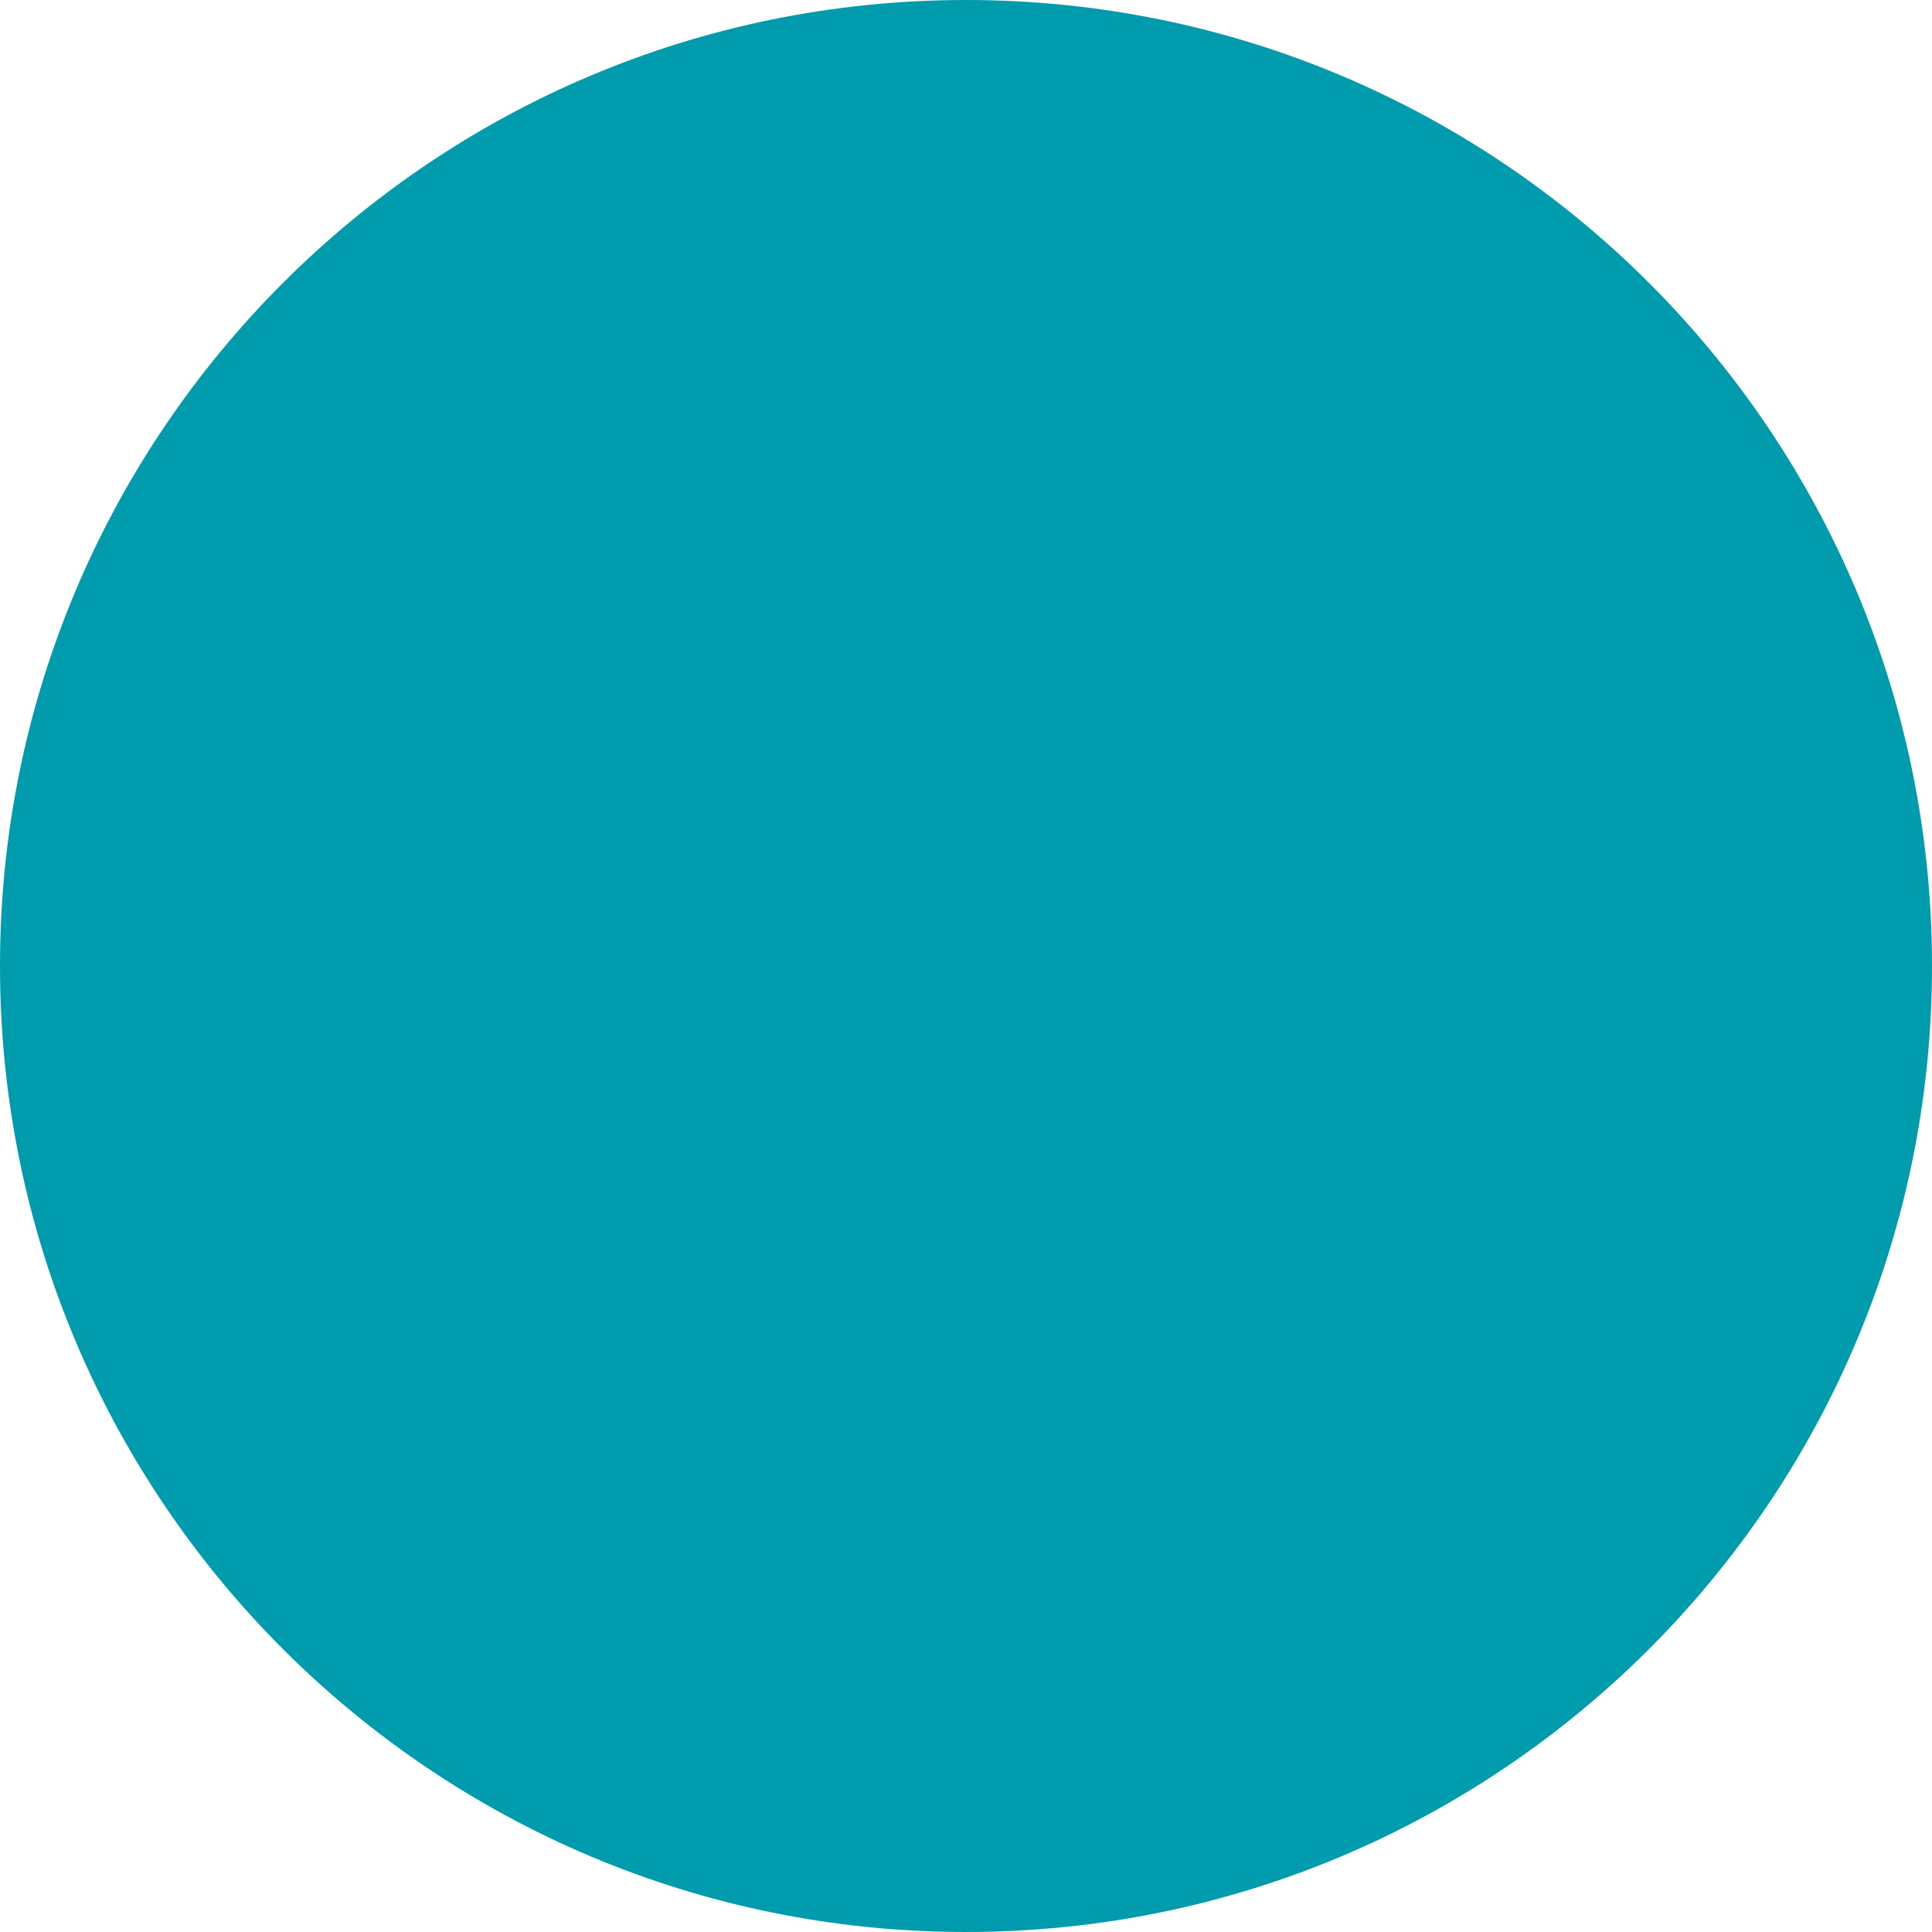
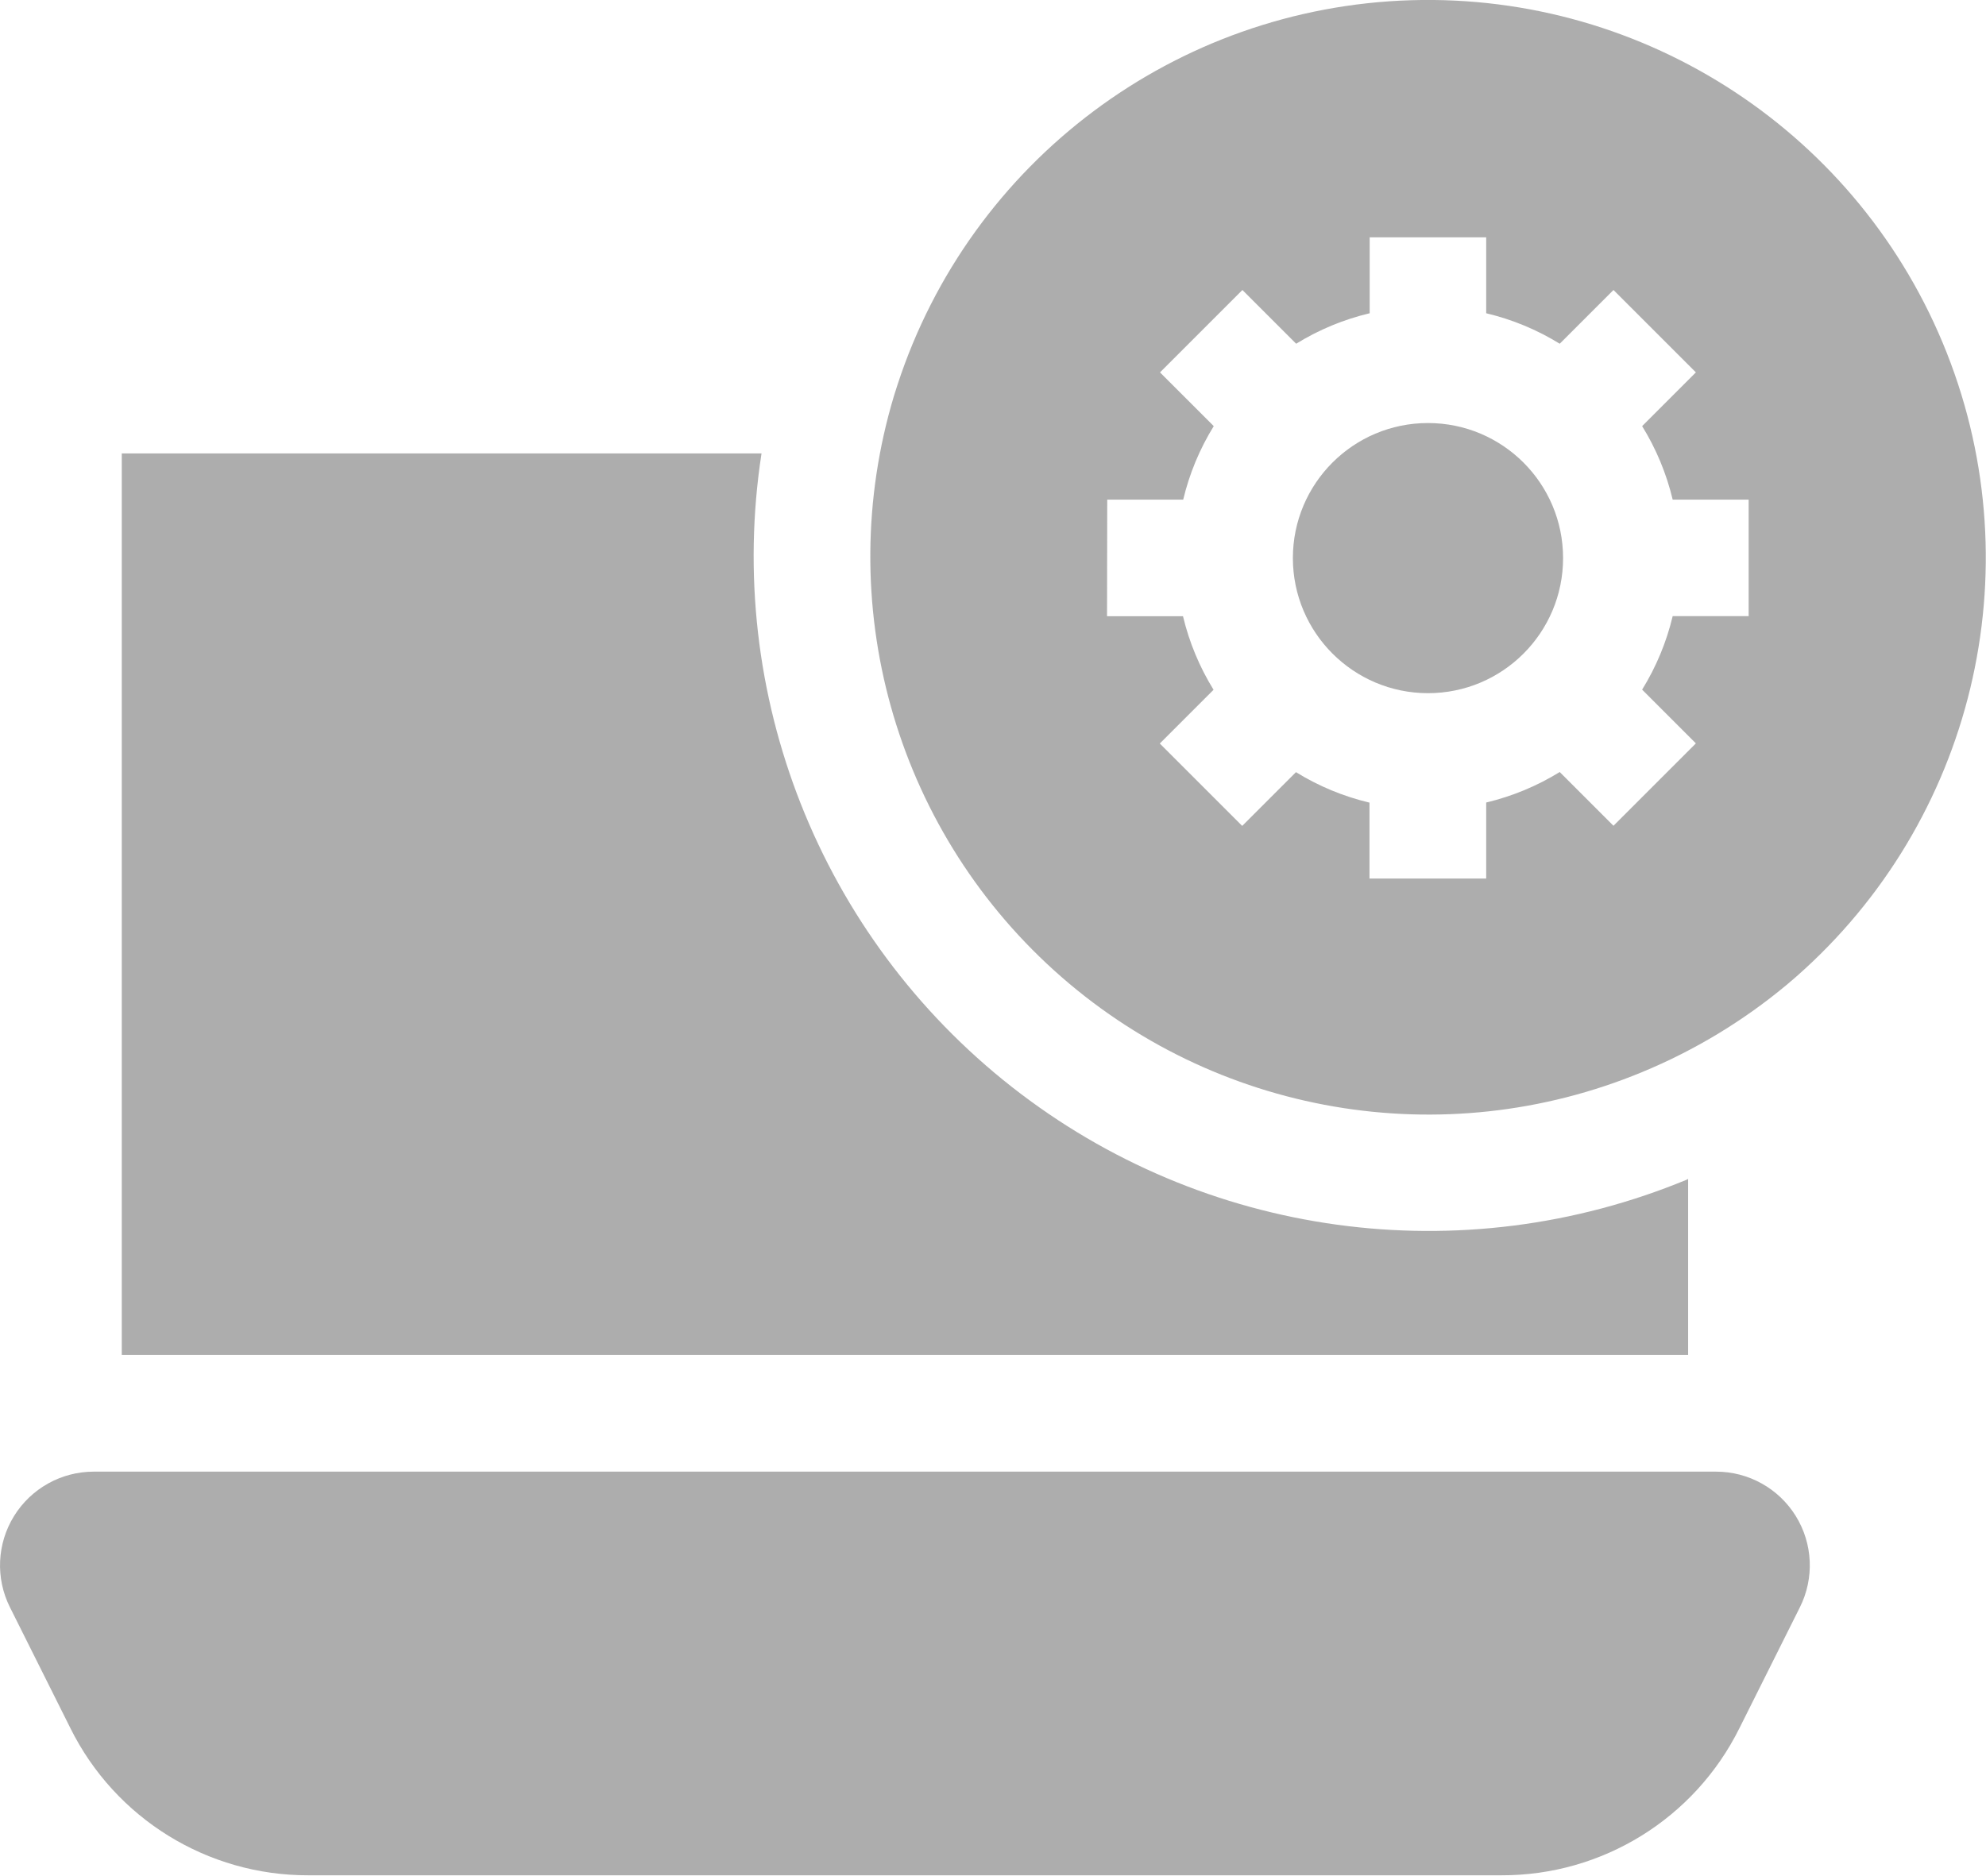
- <svg xmlns="http://www.w3.org/2000/svg" id="department" width="65.934" height="65.934" viewBox="0 0 65.934 65.934">
-   <g id="Group_1626" data-name="Group 1626" transform="translate(0 0)">
-     <path id="Path_1162" data-name="Path 1162" d="M32.967,0A32.967,32.967,0,1,1,0,32.967,32.967,32.967,0,0,1,32.967,0Z" fill="#009bad" />
+ <svg xmlns="http://www.w3.org/2000/svg" width="30.223" height="28.544" viewBox="0 0 30.223 28.544">
+   <g id="department" opacity="0.4">
+     <path id="Path_106" data-name="Path 106" d="M334.9,127.2a2.056,2.056,0,1,0-2.056-2.056A2.058,2.058,0,0,0,334.9,127.2Z" transform="translate(-313.169 -116.649)" fill="#333" />
+     <path id="Path_107" data-name="Path 107" d="M224.363,20.225a8.494,8.494,0,0,0,11.389,10.29,8.52,8.52,0,0,0,2.191-1.322c.045-.038.091-.076.135-.115l.017-.015a8.49,8.49,0,1,0-13.678-9.008c-.017.053-.034.106-.051.16Zm3.246,1.578h1.156a3.807,3.807,0,0,1,.465-1.119l-.818-.818,1.254-1.254.818.818a3.806,3.806,0,0,1,1.119-.464V17.81h1.773v1.156a3.806,3.806,0,0,1,1.119.464l.818-.818,1.254,1.254-.818.818a3.807,3.807,0,0,1,.465,1.119h1.156v1.773h-1.156a3.807,3.807,0,0,1-.465,1.119l.818.818-1.254,1.254-.818-.818a3.805,3.805,0,0,1-1.119.464V27.57H231.6V26.415a3.806,3.806,0,0,1-1.119-.464l-.818.818-1.254-1.254.818-.818a3.807,3.807,0,0,1-.465-1.119h-1.156Z" transform="translate(-210.759 -14.198)" fill="#333" />
+     <path id="Path_108" data-name="Path 108" d="M1.854,393.143H1.428a1.426,1.426,0,0,0-1.276,2.064l.92,1.84a4.03,4.03,0,0,0,3.624,2.24H22.848a4.03,4.03,0,0,0,3.624-2.24l.92-1.84a1.426,1.426,0,0,0-1.276-2.064H1.854Z" transform="translate(-0.001 -370.743)" fill="#333" />
+     <path id="Path_109" data-name="Path 109" d="M55.172,142.054A10.272,10.272,0,0,1,41.09,131H31.354v13.722H55.191v-2.679Z" transform="translate(-29.501 -124.099)" fill="#333" />
  </g>
</svg>
